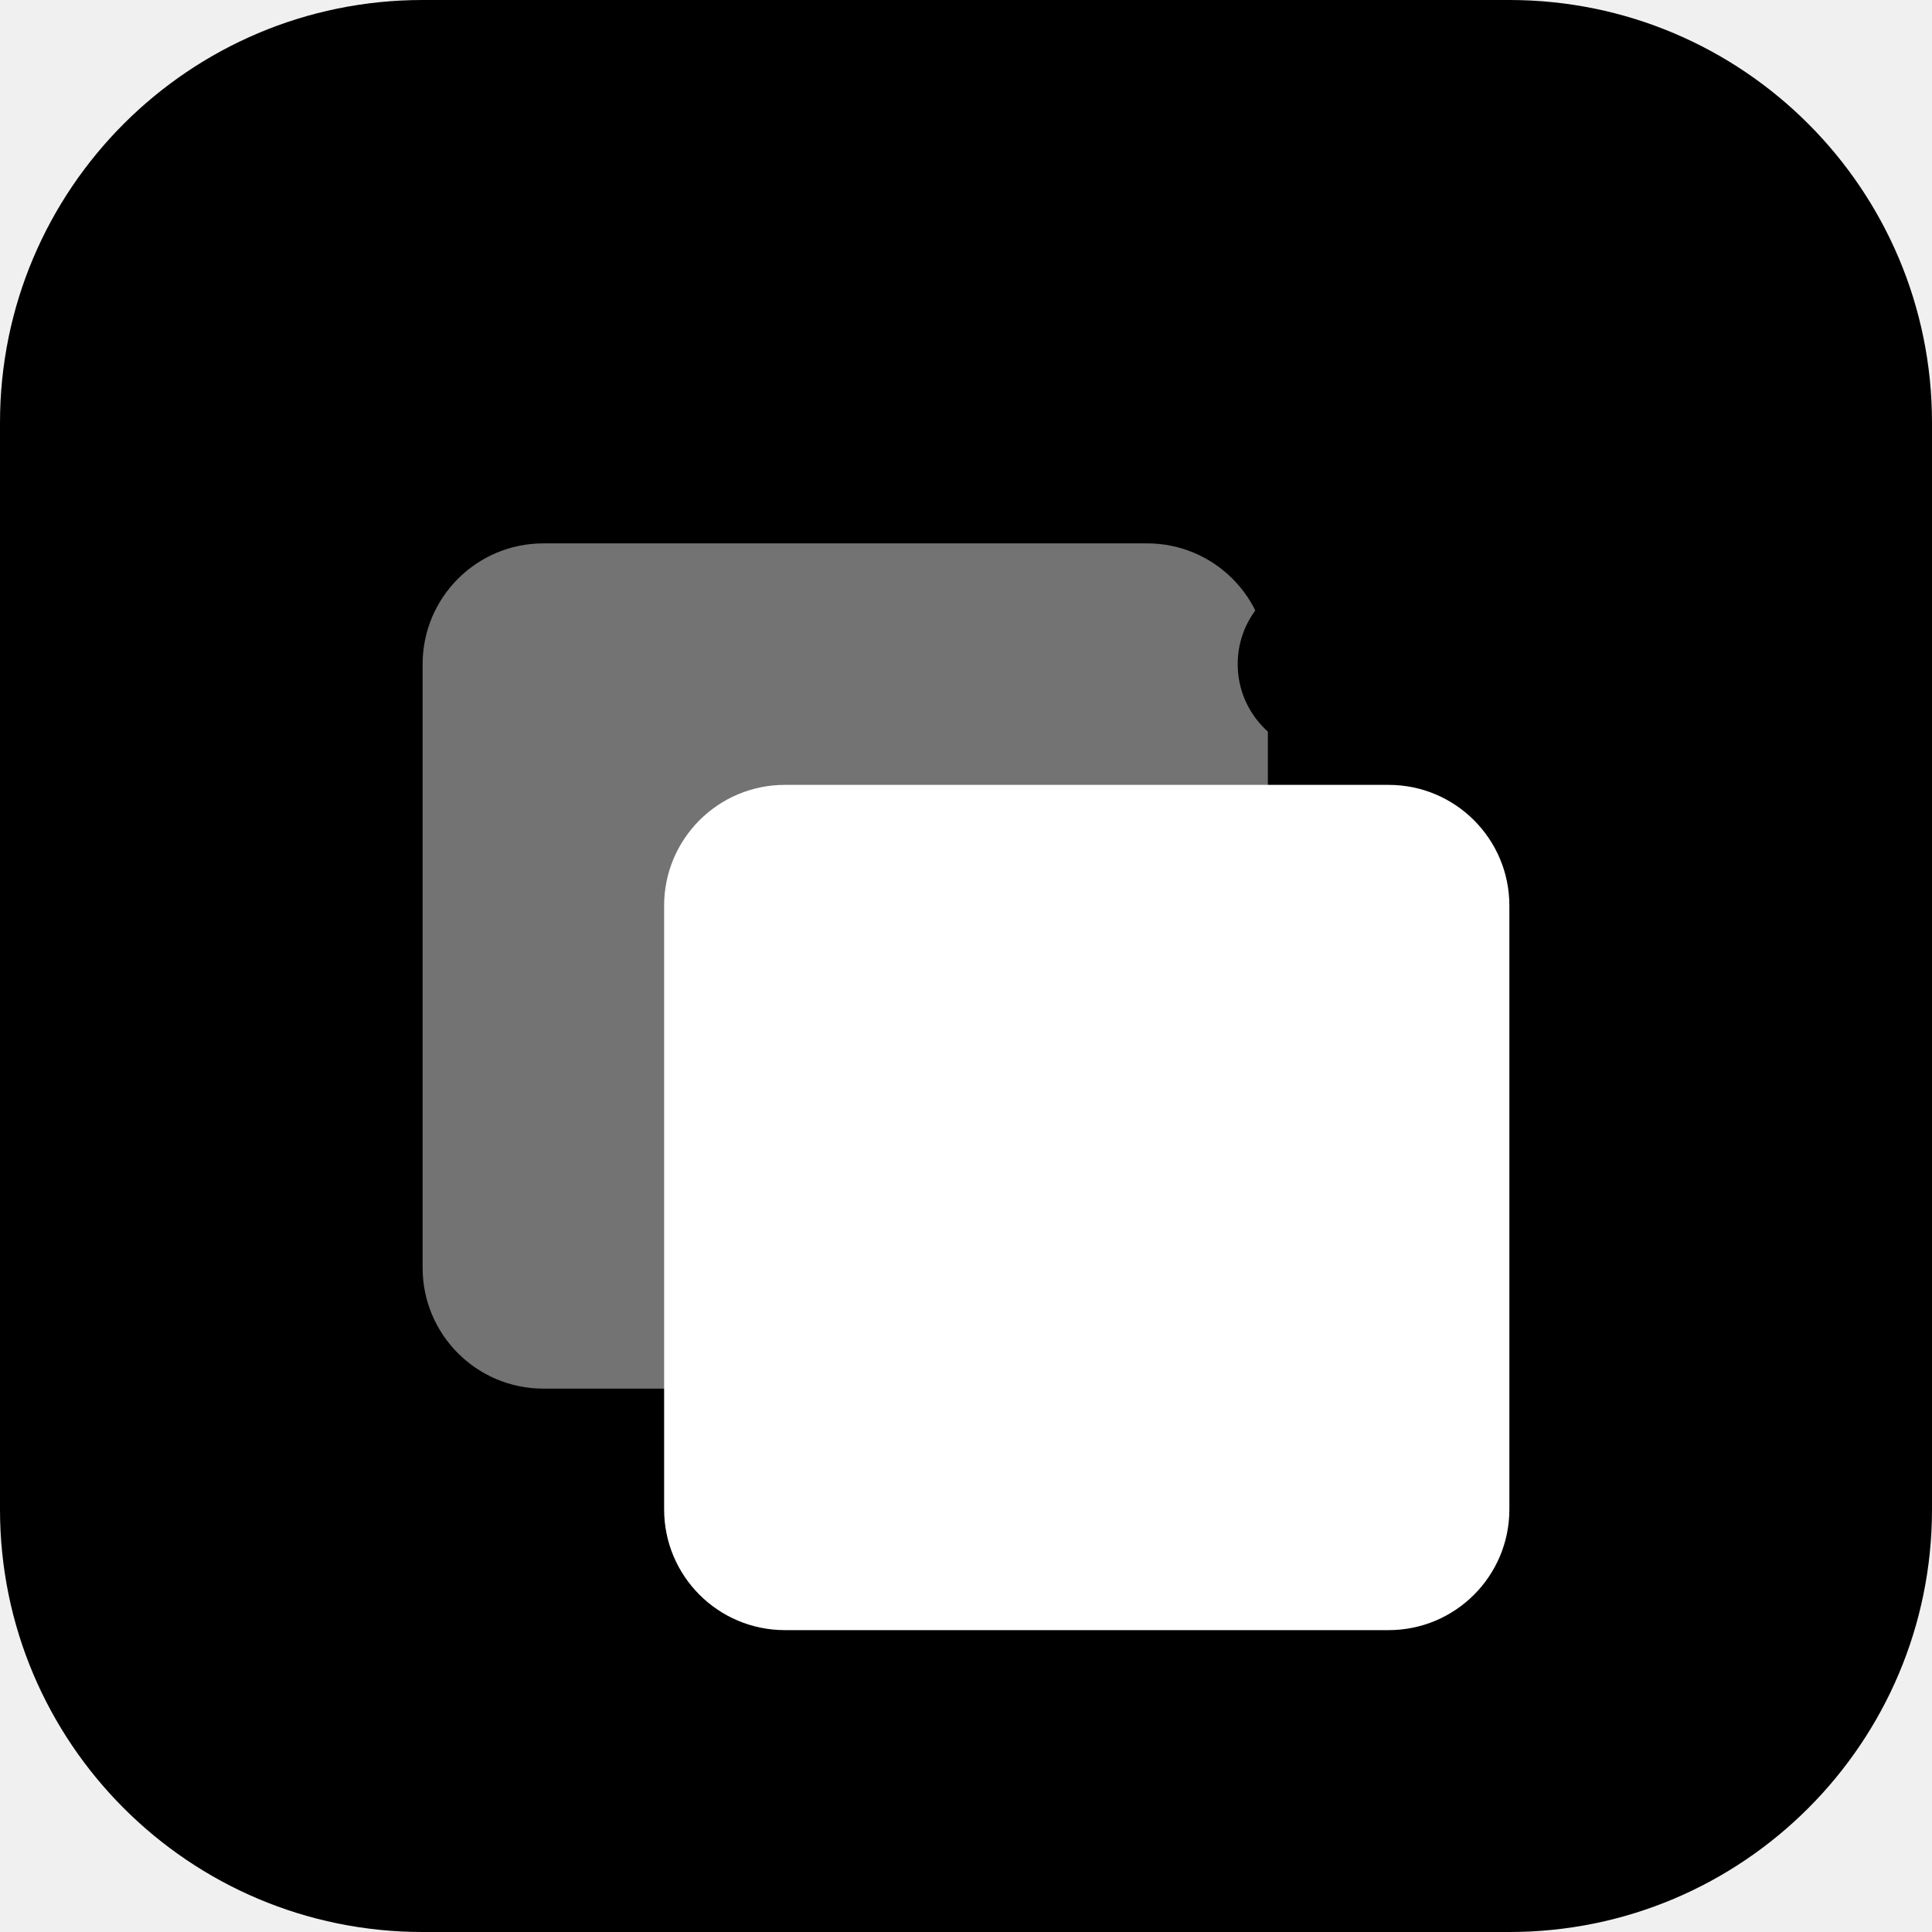
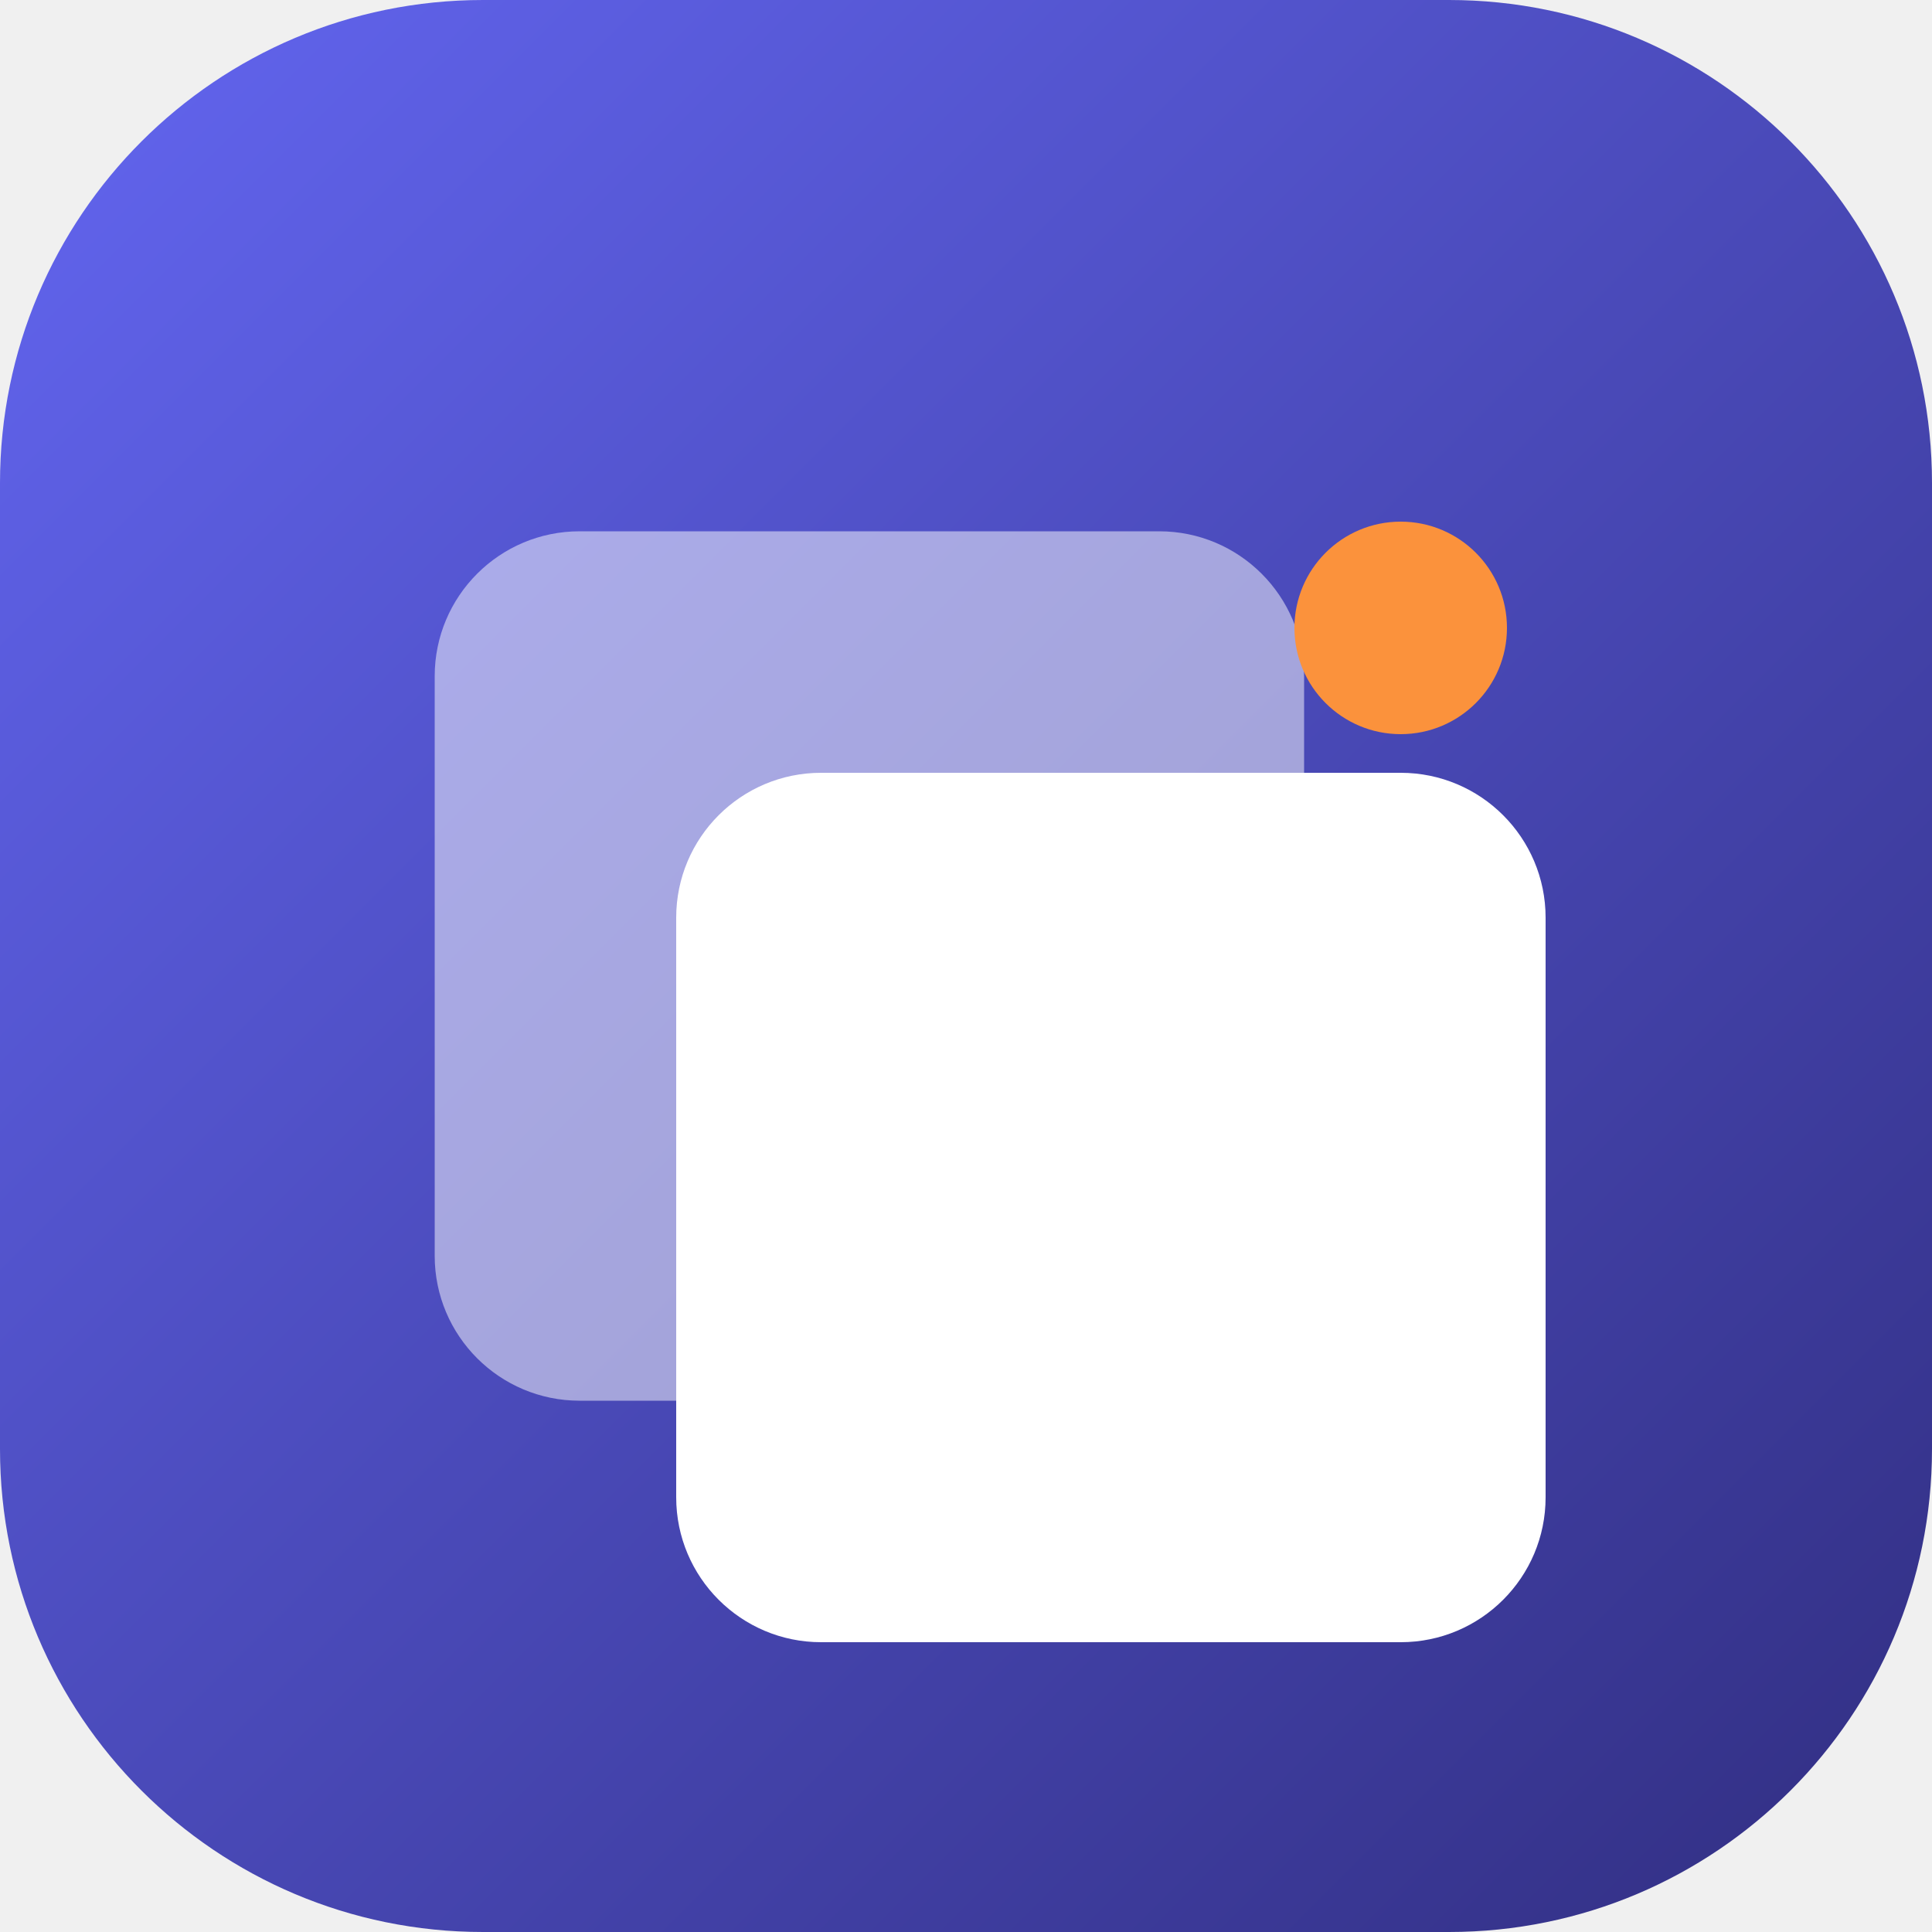
- <svg xmlns="http://www.w3.org/2000/svg" viewBox="0 0 64 64" width="64" height="64" role="img" aria-label="shipit/ui logo">
+ <svg xmlns="http://www.w3.org/2000/svg" viewBox="0 0 40 40" width="120" height="120">
  <defs>
-     <linearGradient id="bg" x1="0" y1="0" x2="64" y2="64" gradientUnits="userSpaceOnUse">
-       <stop offset="0" stop-color="oklch(0.62 0.20 264)" />
-       <stop offset="1" stop-color="oklch(0.54 0.22 274)" />
+     <linearGradient id="bg" x1="0" y1="0" x2="1" y2="1">
+       <stop offset="0%" stop-color="#6366f1" />
+       <stop offset="100%" stop-color="#312e81" />
    </linearGradient>
  </defs>
-   <rect width="64" height="64" rx="14" fill="url(#bg)" />
-   <rect x="14" y="18" width="28" height="28" rx="4" fill="white" opacity="0.45" />
-   <rect x="22" y="26" width="28" height="28" rx="4" fill="white" />
-   <circle cx="44" cy="22" r="3" fill="oklch(0.72 0.18 50)" />
+   <rect width="40" height="40" rx="10" fill="url(#bg)" />
+   <rect x="9" y="11" width="18" height="18" rx="3" fill="white" opacity="0.5" />
+   <rect x="14" y="16" width="18" height="18" rx="3" fill="white" />
+   <circle cx="29" cy="13" r="2.2" fill="#fb923c" />
</svg>
